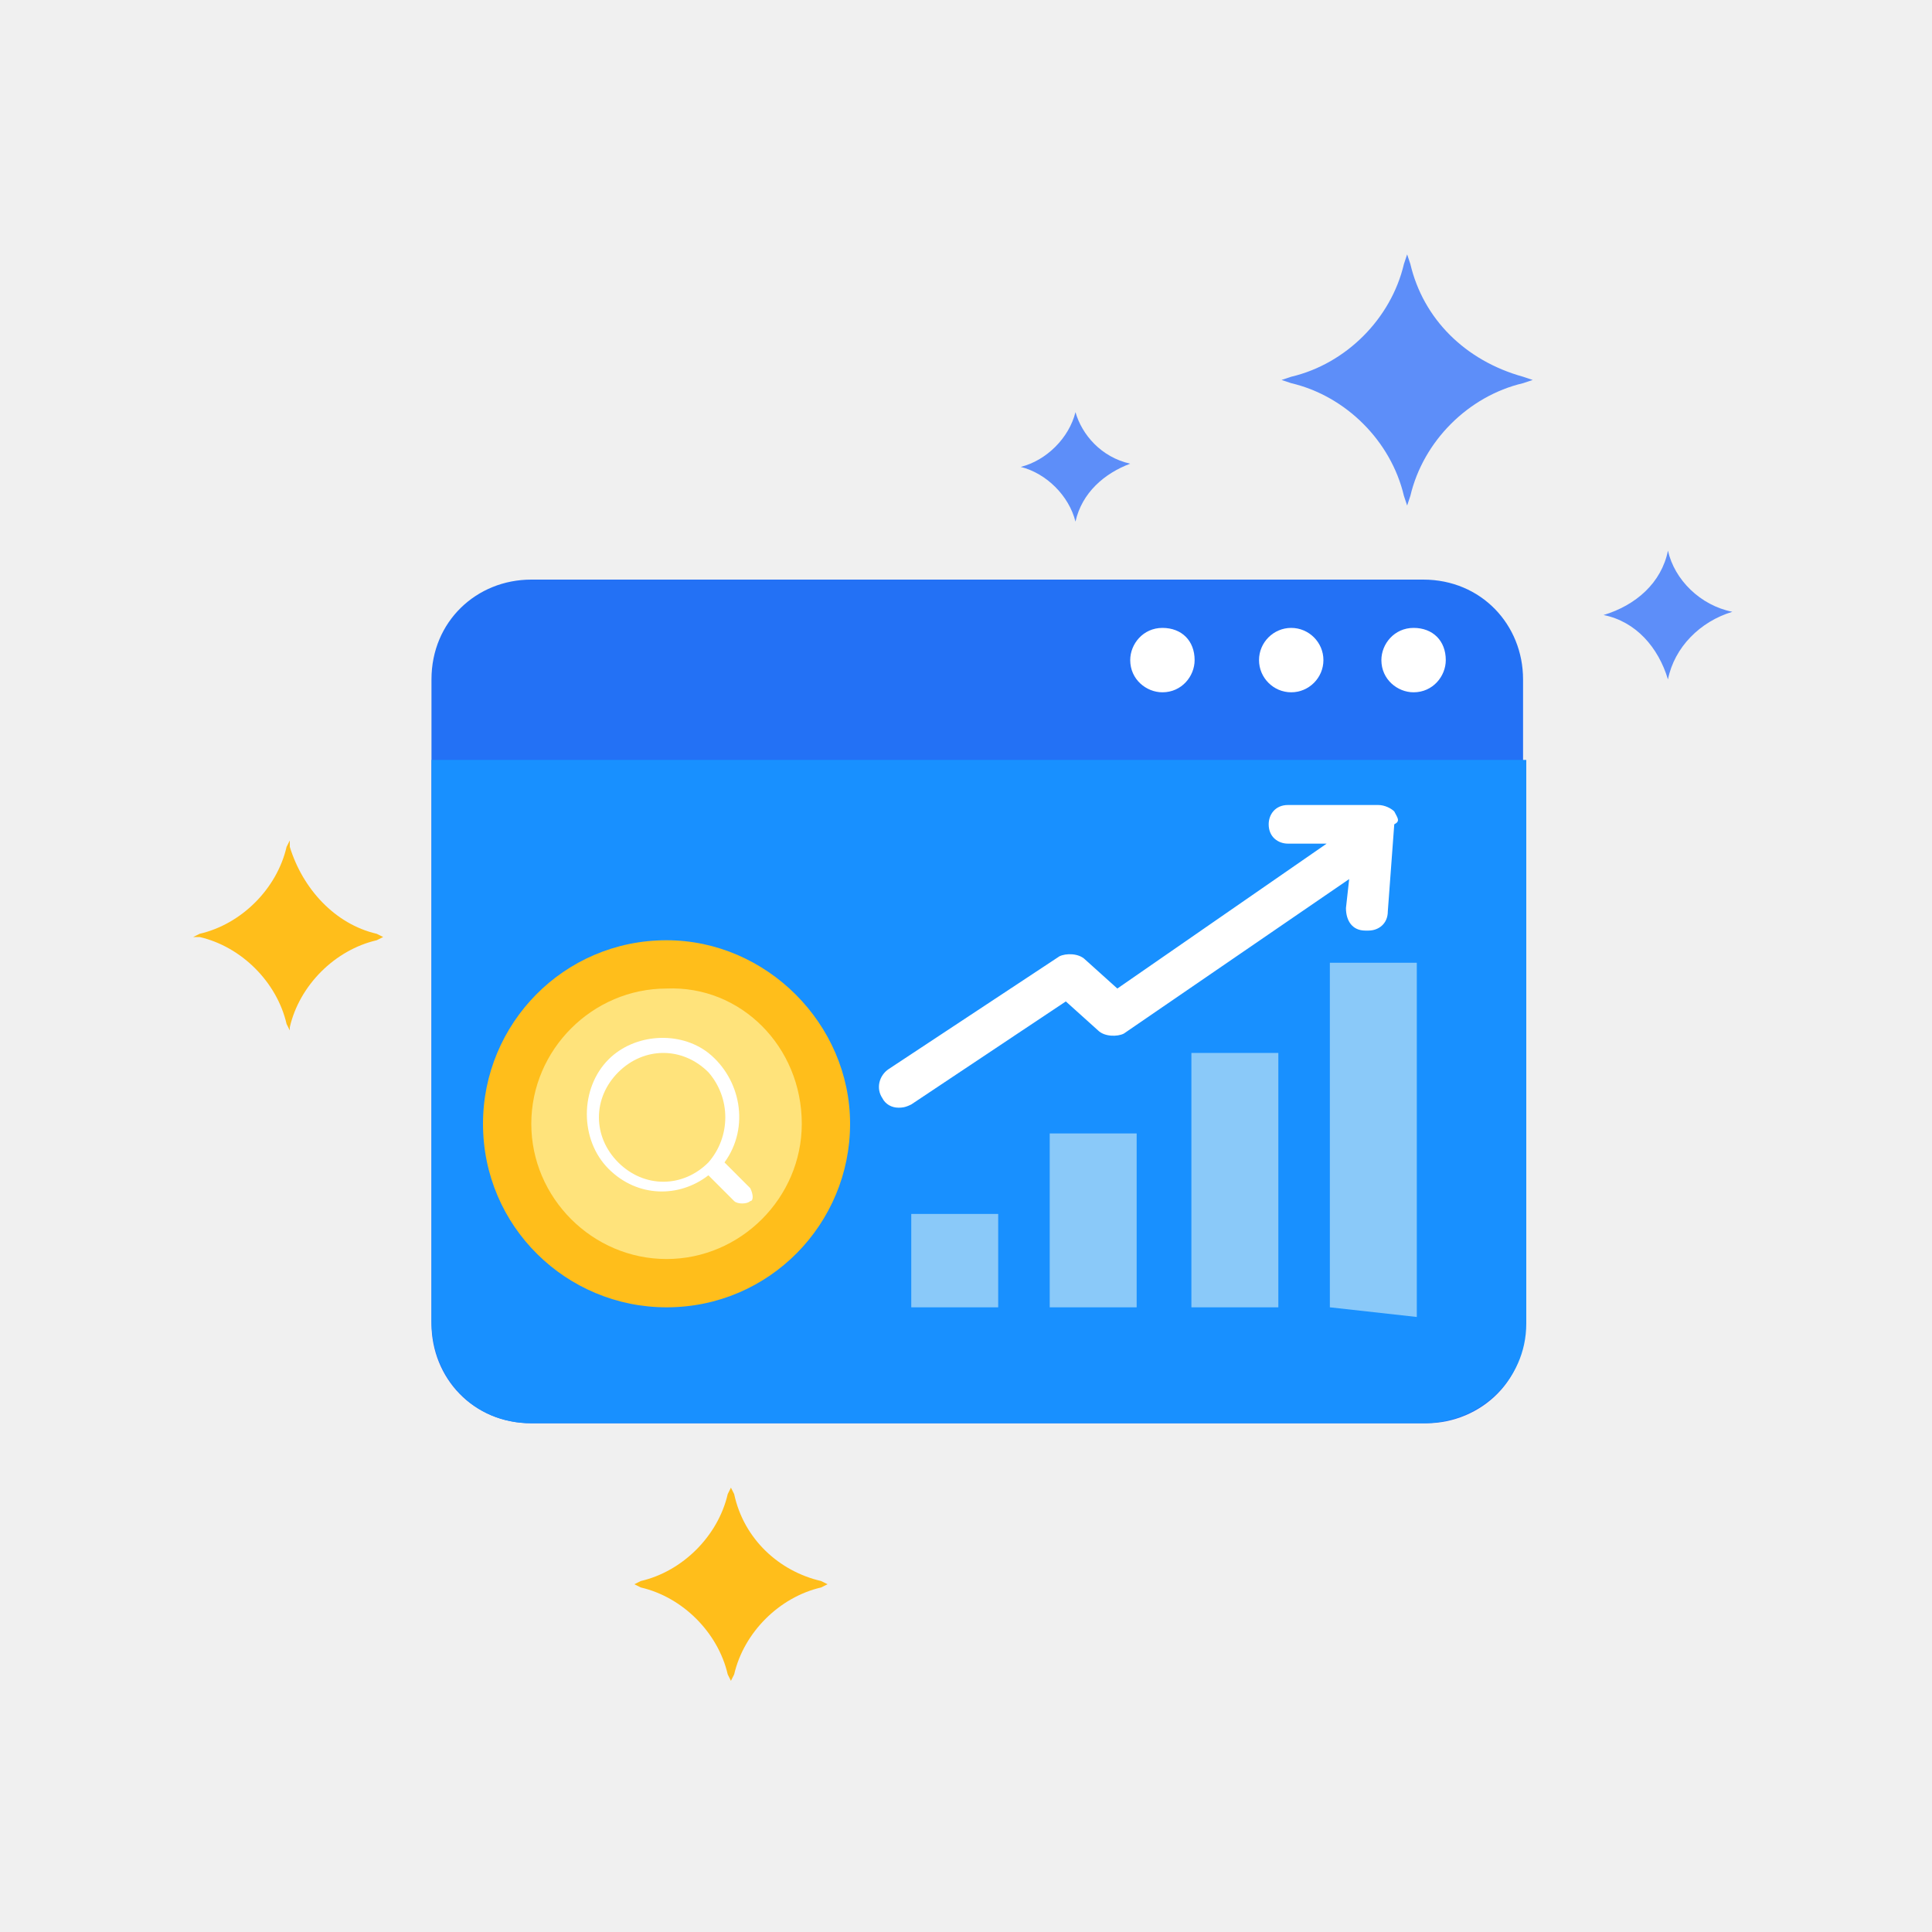
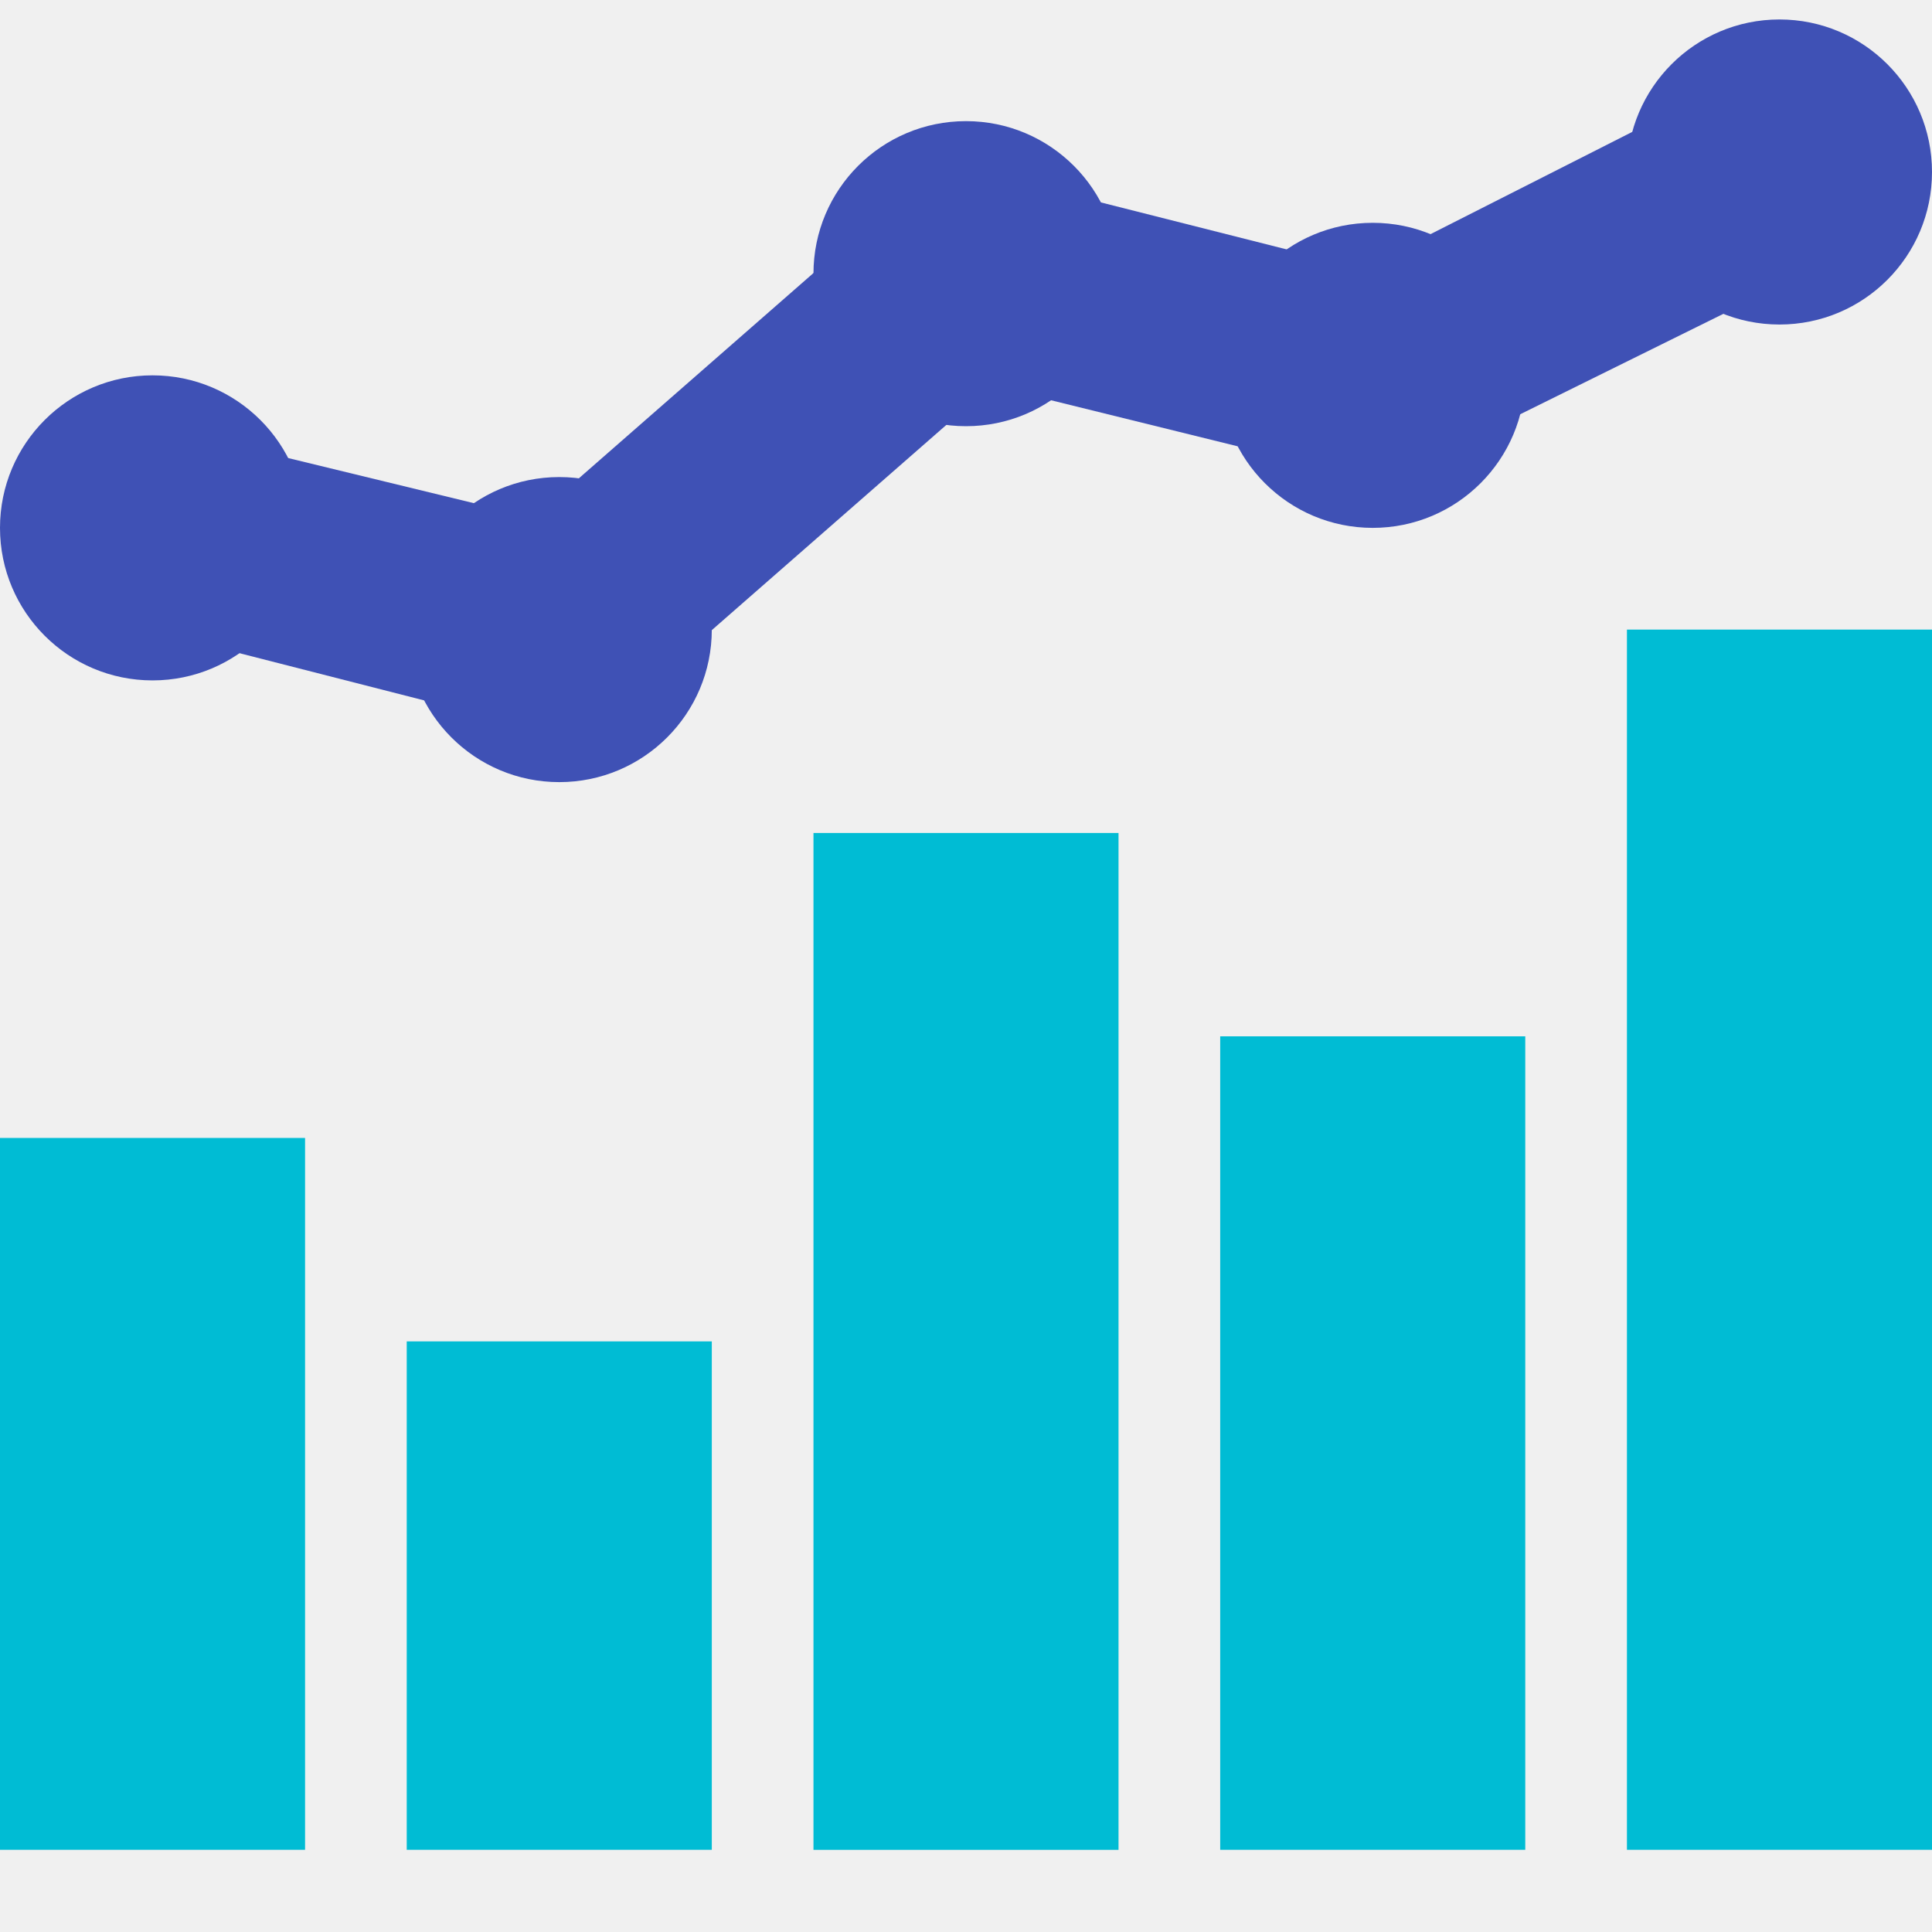
- <svg xmlns="http://www.w3.org/2000/svg" height="60" legacy-metrics="false" node-id="1" sillyvg="true" template-height="60" template-width="60" version="1.1" viewBox="0 0 60 60" width="60">
-   <defs node-id="27" />
-   <g node-id="72">
-     <path d="M 35.10 14.40 L 35.10 14.40 L 35.10 14.40 C 34.30 14.70 33.60 15.30 33.40 16.20 L 33.40 16.30 L 33.40 16.20 C 33.20 15.40 32.50 14.70 31.70 14.50 L 31.60 14.50 L 31.70 14.50 C 32.50 14.30 33.20 13.60 33.40 12.80 L 33.40 12.70 L 33.40 12.80 C 33.60 13.50 34.20 14.20 35.10 14.40 L 35.10 14.40 Z" fill="#5d8ef9" fill-rule="nonzero" group-id="1" node-id="33" stroke="none" target-height="3.6" target-width="3.5" target-x="31.6" target-y="12.7" />
-     <path d="M 11.70 29.00 L 11.90 29.10 L 11.70 29.20 C 10.40 29.50 9.30 30.60 9.00 31.90 L 9.00 32.00 L 8.90 31.80 C 8.60 30.50 7.50 29.40 6.20 29.10 L 6.00 29.10 L 6.20 29.00 C 7.50 28.70 8.60 27.60 8.90 26.30 L 9.00 26.10 L 9.00 26.30 C 9.40 27.60 10.40 28.70 11.70 29.00 L 11.70 29.00 Z" fill="#ffbe1b" fill-rule="nonzero" group-id="1" node-id="35" stroke="none" target-height="5.9" target-width="5.9" target-x="6" target-y="26.1" />
-     <path d="M 25.50 49.10 L 25.70 49.20 L 25.50 49.30 C 24.20 49.60 23.10 50.70 22.80 52.00 L 22.70 52.20 L 22.60 52.00 C 22.30 50.70 21.20 49.60 19.90 49.30 L 19.70 49.20 L 19.90 49.10 C 21.20 48.80 22.30 47.70 22.60 46.40 L 22.70 46.20 L 22.80 46.40 C 23.10 47.80 24.20 48.80 25.50 49.10 L 25.50 49.10 Z" fill="#ffbe1b" fill-rule="nonzero" group-id="1" node-id="37" stroke="none" target-height="6" target-width="6" target-x="19.7" target-y="46.2" />
-     <path d="M 53.80 19.00 L 54.00 19.00 L 53.80 19.00 C 52.80 19.30 52.00 20.10 51.80 21.10 L 51.80 21.30 L 51.80 21.10 C 51.50 20.10 50.80 19.30 49.80 19.10 L 49.60 19.10 L 49.80 19.10 C 50.80 18.80 51.60 18.10 51.80 17.10 L 51.80 16.90 L 51.80 17.10 C 52.00 18.00 52.80 18.80 53.80 19.00 L 53.80 19.00 Z" fill="#5d8ef9" fill-rule="nonzero" group-id="1" node-id="39" stroke="none" target-height="4.4" target-width="4.4" target-x="49.6" target-y="16.9" />
-     <path d="M 47.30 11.70 L 47.60 11.80 L 47.30 11.90 C 45.60 12.30 44.20 13.70 43.80 15.40 L 43.70 15.70 L 43.60 15.40 C 43.20 13.70 41.80 12.30 40.10 11.90 L 39.80 11.80 L 40.10 11.70 C 41.80 11.30 43.20 9.90 43.60 8.20 L 43.70 7.90 L 43.80 8.20 C 44.20 9.90 45.50 11.20 47.30 11.70 L 47.30 11.70 Z" fill="#5d8ef9" fill-rule="nonzero" group-id="1" node-id="41" stroke="none" target-height="7.8" target-width="7.8" target-x="39.8" target-y="7.9" />
-     <path d="M 44.30 44.20 L 16.50 44.20 C 14.70 44.20 13.40 42.80 13.40 41.10 L 13.40 21.10 C 13.40 19.30 14.80 18.00 16.50 18.00 L 44.20 18.00 C 46.00 18.00 47.30 19.40 47.30 21.10 L 47.30 41.00 C 47.50 42.80 46.00 44.20 44.30 44.20 L 44.30 44.20 Z" fill="#2371f5" fill-rule="nonzero" group-id="1" node-id="43" stroke="none" target-height="26.2" target-width="33.9" target-x="13.4" target-y="18" />
-     <path d="M 37.10 20.50 C 37.10 21.00 36.70 21.50 36.10 21.50 C 35.60 21.50 35.10 21.10 35.10 20.50 C 35.10 20.00 35.50 19.50 36.10 19.50 C 36.70 19.50 37.10 19.90 37.10 20.50 Z" fill="#ffffff" fill-rule="nonzero" group-id="1" node-id="45" stroke="none" target-height="2" target-width="2" target-x="35.1" target-y="19.5" />
-     <path d="M 41.10 20.50 C 41.10 21.05 40.65 21.50 40.10 21.50 C 39.55 21.50 39.10 21.05 39.10 20.50 C 39.10 19.95 39.55 19.50 40.10 19.50 C 40.65 19.50 41.10 19.95 41.10 20.50 Z" fill="#ffffff" fill-rule="nonzero" group-id="1" node-id="47" stroke="none" target-height="2" target-width="2" target-x="39.1" target-y="19.5" />
-     <path d="M 44.90 20.50 C 44.90 21.00 44.50 21.50 43.90 21.50 C 43.40 21.50 42.90 21.10 42.90 20.50 C 42.90 20.00 43.30 19.50 43.90 19.50 C 44.50 19.50 44.90 19.90 44.90 20.50 Z" fill="#ffffff" fill-rule="nonzero" group-id="1" node-id="49" stroke="none" target-height="2" target-width="2" target-x="42.9" target-y="19.5" />
-     <path d="M 44.20 44.20 L 16.50 44.20 C 14.70 44.20 13.40 42.80 13.40 41.00 L 13.40 23.60 L 47.40 23.60 L 47.40 41.10 C 47.40 42.90 45.90 44.20 44.20 44.20 L 44.20 44.20 Z" fill="#1890ff" fill-rule="nonzero" group-id="1" node-id="51" stroke="none" target-height="20.6" target-width="34" target-x="13.4" target-y="23.6" />
-     <path d="M 26.40 34.90 C 26.40 38.00 23.90 40.60 20.70 40.60 C 17.60 40.60 15.00 38.10 15.00 34.90 C 15.00 31.80 17.50 29.20 20.70 29.20 C 23.80 29.20 26.40 31.80 26.40 34.90 Z" fill="#ffbe1b" fill-rule="nonzero" group-id="1" node-id="53" stroke="none" target-height="11.4" target-width="11.4" target-x="15" target-y="29.2" />
-     <path d="M 24.90 34.90 C 24.90 37.20 23.00 39.10 20.70 39.10 C 18.40 39.10 16.50 37.20 16.50 34.90 C 16.50 32.60 18.40 30.70 20.70 30.70 C 23.00 30.60 24.90 32.50 24.90 34.90 Z" fill="#ffe37b" fill-rule="nonzero" group-id="1" node-id="55" stroke="none" target-height="8.4" target-width="8.4" target-x="16.5" target-y="30.7" />
-     <path d="M 44.00 40.90 L 41.30 40.60 L 41.30 29.90 L 44.00 29.90 Z" fill="#8ac9f9" fill-rule="nonzero" group-id="1" node-id="57" stroke="none" target-height="11" target-width="2.7" target-x="41.3" target-y="29.9" />
-     <path d="M 37.00 32.70 L 39.70 32.70 L 39.70 40.60 L 37.00 40.60 Z" fill="#8ac9f9" fill-rule="nonzero" group-id="1" node-id="59" stroke="none" target-height="7.9" target-width="2.7" target-x="37" target-y="32.7" />
-     <path d="M 32.60 35.20 L 35.30 35.20 L 35.30 40.60 L 32.60 40.60 Z" fill="#8ac9f9" fill-rule="nonzero" group-id="1" node-id="61" stroke="none" target-height="5.4" target-width="2.7" target-x="32.6" target-y="35.2" />
-     <path d="M 28.30 37.70 L 31.00 37.70 L 31.00 40.60 L 28.30 40.60 Z" fill="#8ac9f9" fill-rule="nonzero" group-id="1" node-id="63" stroke="none" target-height="2.9" target-width="2.7" target-x="28.3" target-y="37.7" />
-     <path d="M 43.30 25.20 C 43.20 25.10 43.00 25.00 42.80 25.00 L 40.00 25.00 C 39.60 25.00 39.40 25.30 39.40 25.60 C 39.40 26.00 39.70 26.20 40.00 26.20 L 40.00 26.20 L 41.20 26.20 L 34.70 30.70 L 33.70 29.80 C 33.50 29.60 33.10 29.60 32.90 29.70 L 27.60 33.20 C 27.30 33.40 27.20 33.80 27.40 34.10 C 27.50 34.30 27.70 34.40 27.90 34.40 C 28.00 34.40 28.10 34.40 28.30 34.30 L 33.10 31.10 L 34.10 32.00 C 34.30 32.20 34.70 32.20 34.90 32.10 L 41.90 27.30 L 41.80 28.20 C 41.80 28.60 42.00 28.90 42.40 28.90 C 42.40 28.90 42.40 28.90 42.50 28.90 C 42.80 28.90 43.10 28.70 43.10 28.30 L 43.30 25.60 C 43.50 25.50 43.40 25.40 43.30 25.20 Z" fill="#ffffff" fill-rule="nonzero" group-id="1" node-id="65" stroke="none" target-height="9.4" target-width="16.1" target-x="27.312" target-y="25" />
-   </g>
-   <path d="M 23.30 36.90 L 22.50 36.10 C 23.30 35.00 23.00 33.50 22.00 32.70 C 21.10 32.00 19.70 32.10 18.90 32.90 C 18.00 33.80 18.00 35.40 18.90 36.30 C 19.80 37.20 21.10 37.20 22.00 36.50 L 22.80 37.30 C 22.90 37.40 23.20 37.40 23.30 37.30 C 23.40 37.30 23.40 37.10 23.30 36.90 L 23.30 36.90 Z M 22.00 36.10 C 21.60 36.50 21.10 36.70 20.60 36.70 C 20.10 36.70 19.60 36.50 19.20 36.10 C 18.40 35.30 18.40 34.10 19.20 33.30 C 20.00 32.50 21.20 32.50 22.00 33.30 C 22.70 34.10 22.70 35.30 22.00 36.10 L 22.00 36.10 Z" fill="#ffffff" fill-rule="nonzero" group-id="2" node-id="70" stroke="none" target-height="5.062" target-width="5.075" target-x="18.225" target-y="32.237" />
+ <svg xmlns="http://www.w3.org/2000/svg" t="1681376772517" class="icon" viewBox="0 0 1024 1024" version="1.1" p-id="23102" width="200" height="200">
+   <path d="M862.31 333.696H1024v646.733h-161.69zM646.733 549.274h161.69v431.155h-161.69zM431.155 441.498h161.69v538.957h-161.69zM215.578 710.963h161.69v269.466H215.578zM0 603.136h161.69v377.293H0z" fill="#00BCD4" p-id="23103" />
+   <path d="M80.845 279.782m-80.845 0a80.845 80.845 0 1 0 161.69 0 80.845 80.845 0 1 0-161.69 0Z" fill="#3F51B5" p-id="23104" />
+   <path d="M296.422 333.696m-80.845 0a80.845 80.845 0 1 0 161.69 0 80.845 80.845 0 1 0-161.69 0Z" fill="#3F51B5" p-id="23105" />
+   <path d="M512 145.05m-80.845 0a80.845 80.845 0 1 0 161.69 0 80.845 80.845 0 1 0-161.69 0Z" fill="#3F51B5" p-id="23106" />
+   <path d="M727.578 198.938m-80.845 0a80.845 80.845 0 1 0 161.69 0 80.845 80.845 0 1 0-161.69 0Z" fill="#3F51B5" p-id="23107" />
+   <path d="M943.155 91.162m-80.845 0a80.845 80.845 0 1 0 161.69 0 80.845 80.845 0 1 0-161.69 0Z" fill="#3F51B5" p-id="23108" />
+   <path d="M918.912 42.65L722.176 142.362l-223.667-56.576-215.578 188.621-188.646-45.824-26.931 102.4 242.509 61.978 215.578-188.621 207.514 51.2 234.419-115.866z" fill="#3F51B5" p-id="23109" />
</svg>
